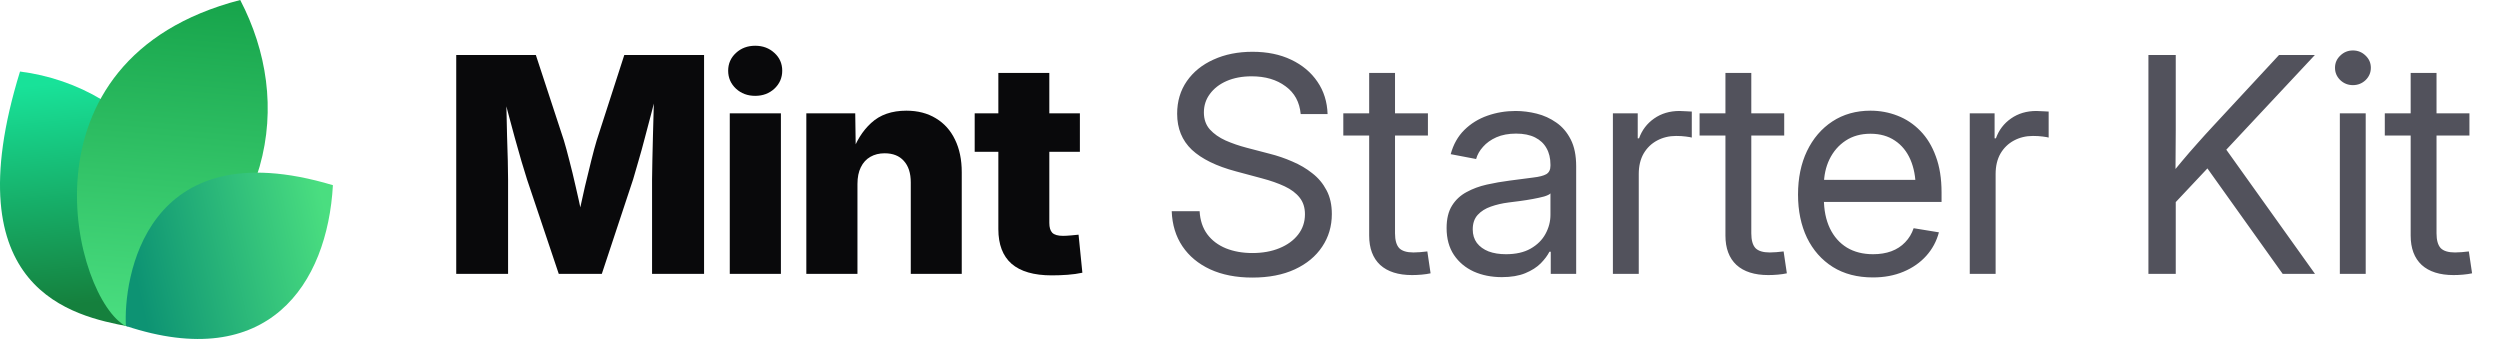
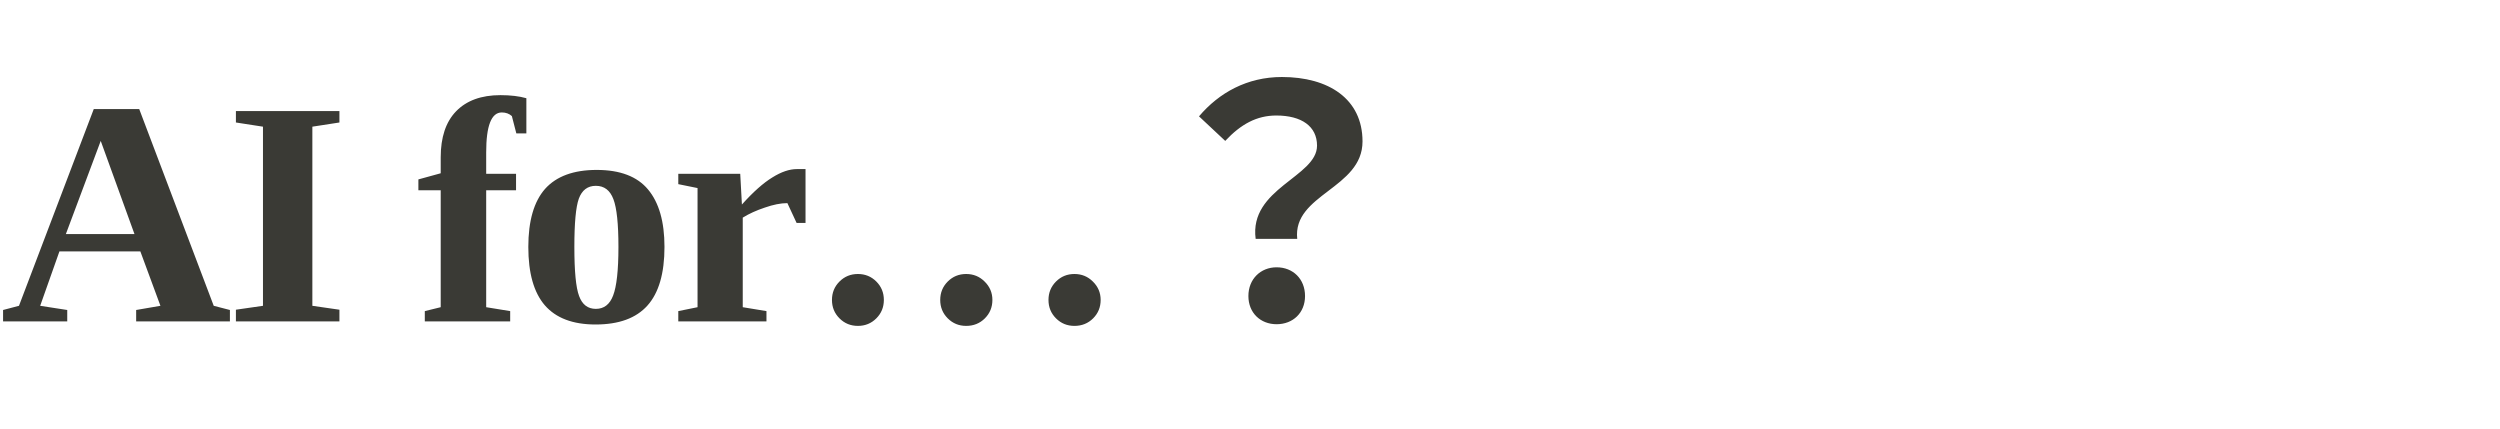
- <svg xmlns="http://www.w3.org/2000/svg" width="177" height="24" viewBox="0 0 177 24" fill="none">
-   <path d="M9.061 23.108C5.268 22.377 -3.391 20.627 1.417 5.064C9.634 6.099 16.973 14.064 9.061 23.108Z" fill="url(#paint0_linear_17557_2020)" />
-   <path d="M8.919 23.094C5.276 21.222 0.784 4.209 17.007 0C20.757 7.193 19.621 16.545 8.919 23.094Z" fill="url(#paint1_linear_17557_2020)" />
-   <path d="M8.914 23.079C8.735 19.882 10.159 9.085 23.57 13.111C23.181 20.123 18.984 26.418 8.914 23.079Z" fill="url(#paint2_linear_17557_2020)" />
-   <path d="M32.301 19.392V3.894H37.938L39.925 9.948C40.036 10.315 40.164 10.787 40.31 11.362C40.462 11.938 40.611 12.552 40.757 13.204C40.91 13.855 41.048 14.483 41.173 15.086C41.305 15.682 41.412 16.192 41.495 16.615H40.695C40.771 16.192 40.871 15.682 40.996 15.086C41.128 14.49 41.267 13.866 41.412 13.214C41.565 12.562 41.714 11.948 41.86 11.373C42.005 10.79 42.133 10.315 42.244 9.948L44.2 3.894H49.848V19.392H46.166V12.704C46.166 12.357 46.173 11.917 46.187 11.383C46.2 10.849 46.214 10.27 46.228 9.646C46.249 9.022 46.266 8.391 46.28 7.753C46.301 7.115 46.311 6.519 46.311 5.964H46.623C46.485 6.561 46.332 7.181 46.166 7.826C45.999 8.471 45.833 9.102 45.666 9.719C45.507 10.336 45.351 10.901 45.198 11.414C45.053 11.928 44.928 12.357 44.824 12.704L42.608 19.392H39.561L37.314 12.704C37.203 12.357 37.072 11.928 36.919 11.414C36.773 10.901 36.614 10.34 36.441 9.729C36.274 9.112 36.104 8.481 35.931 7.836C35.764 7.192 35.608 6.567 35.463 5.964H35.827C35.834 6.512 35.844 7.105 35.858 7.743C35.872 8.374 35.886 9.005 35.9 9.636C35.92 10.26 35.938 10.839 35.952 11.373C35.965 11.907 35.972 12.351 35.972 12.704V19.392H32.301ZM51.668 19.392V8.024H55.288V19.392H51.668ZM53.468 6.786C52.927 6.786 52.473 6.616 52.105 6.276C51.738 5.93 51.554 5.507 51.554 5.007C51.554 4.508 51.738 4.088 52.105 3.749C52.473 3.409 52.927 3.239 53.468 3.239C54.009 3.239 54.463 3.409 54.83 3.749C55.198 4.082 55.382 4.501 55.382 5.007C55.382 5.507 55.198 5.93 54.83 6.276C54.463 6.616 54.009 6.786 53.468 6.786ZM60.708 13.027V19.392H57.088V8.024H60.551L60.593 10.967H60.281C60.593 10.024 61.061 9.268 61.685 8.7C62.309 8.124 63.138 7.836 64.171 7.836C64.975 7.836 65.672 8.017 66.262 8.377C66.851 8.731 67.302 9.234 67.614 9.885C67.933 10.537 68.092 11.307 68.092 12.194V19.392H64.483V12.912C64.483 12.26 64.32 11.754 63.994 11.394C63.675 11.033 63.221 10.853 62.632 10.853C62.25 10.853 61.914 10.936 61.623 11.102C61.332 11.269 61.106 11.515 60.947 11.841C60.787 12.16 60.708 12.555 60.708 13.027ZM76.456 8.024V10.749H69.008V8.024H76.456ZM70.683 5.163H74.292V15.783C74.292 16.102 74.361 16.334 74.5 16.48C74.646 16.625 74.899 16.698 75.259 16.698C75.405 16.698 75.596 16.688 75.831 16.667C76.074 16.646 76.251 16.629 76.362 16.615L76.632 19.309C76.313 19.378 75.963 19.427 75.582 19.455C75.207 19.482 74.836 19.496 74.469 19.496C73.2 19.496 72.25 19.222 71.619 18.674C70.995 18.127 70.683 17.308 70.683 16.22V5.163Z" fill="#09090B" />
-   <path d="M88.667 19.652C87.523 19.652 86.528 19.458 85.682 19.07C84.843 18.681 84.188 18.137 83.716 17.437C83.245 16.736 82.992 15.908 82.957 14.951H84.933C84.968 15.596 85.148 16.14 85.474 16.584C85.8 17.021 86.24 17.354 86.795 17.582C87.35 17.804 87.974 17.915 88.667 17.915C89.388 17.915 90.026 17.801 90.581 17.572C91.143 17.343 91.583 17.024 91.902 16.615C92.228 16.199 92.391 15.717 92.391 15.169C92.391 14.698 92.266 14.306 92.017 13.994C91.767 13.675 91.413 13.408 90.956 13.193C90.498 12.978 89.954 12.787 89.323 12.621L87.502 12.132C86.123 11.765 85.082 11.255 84.382 10.603C83.689 9.944 83.342 9.095 83.342 8.055C83.342 7.174 83.571 6.404 84.028 5.746C84.486 5.087 85.117 4.577 85.921 4.217C86.726 3.849 87.645 3.666 88.678 3.666C89.718 3.666 90.63 3.853 91.413 4.227C92.204 4.602 92.824 5.122 93.275 5.787C93.726 6.446 93.965 7.209 93.993 8.076H92.089C92.013 7.23 91.656 6.574 91.018 6.11C90.387 5.638 89.586 5.403 88.615 5.403C87.95 5.403 87.36 5.513 86.847 5.735C86.341 5.957 85.946 6.262 85.661 6.651C85.377 7.032 85.235 7.469 85.235 7.961C85.235 8.447 85.377 8.849 85.661 9.168C85.946 9.48 86.317 9.74 86.774 9.948C87.232 10.149 87.724 10.319 88.251 10.457L89.884 10.884C90.439 11.023 90.977 11.206 91.496 11.435C92.023 11.657 92.495 11.934 92.911 12.267C93.334 12.593 93.67 12.995 93.92 13.474C94.17 13.945 94.294 14.504 94.294 15.149C94.294 16.015 94.066 16.788 93.608 17.468C93.157 18.148 92.512 18.681 91.673 19.07C90.834 19.458 89.832 19.652 88.667 19.652ZM101.097 8.024V9.594H95.106V8.024H101.097ZM96.937 5.163H98.767V16.521C98.767 17 98.865 17.347 99.059 17.562C99.26 17.77 99.6 17.874 100.078 17.874C100.21 17.874 100.366 17.867 100.546 17.853C100.733 17.832 100.903 17.815 101.056 17.801L101.285 19.351C101.097 19.392 100.886 19.423 100.65 19.444C100.414 19.465 100.189 19.475 99.974 19.475C98.996 19.475 98.244 19.236 97.717 18.758C97.197 18.272 96.937 17.579 96.937 16.677V5.163ZM106.33 19.621C105.595 19.621 104.932 19.489 104.343 19.226C103.754 18.955 103.285 18.564 102.939 18.05C102.592 17.53 102.419 16.896 102.419 16.147C102.419 15.495 102.547 14.965 102.804 14.556C103.06 14.146 103.403 13.828 103.833 13.599C104.263 13.363 104.742 13.186 105.269 13.068C105.796 12.95 106.333 12.857 106.881 12.787C107.574 12.69 108.132 12.617 108.555 12.569C108.978 12.52 109.287 12.441 109.481 12.33C109.675 12.212 109.772 12.014 109.772 11.737V11.654C109.772 11.203 109.679 10.815 109.492 10.489C109.311 10.163 109.041 9.91 108.68 9.729C108.32 9.549 107.872 9.459 107.338 9.459C106.805 9.459 106.34 9.546 105.945 9.719C105.556 9.892 105.241 10.118 104.998 10.395C104.755 10.665 104.593 10.953 104.509 11.258L102.71 10.915C102.897 10.222 103.22 9.65 103.677 9.199C104.135 8.748 104.679 8.412 105.31 8.19C105.941 7.968 106.607 7.857 107.307 7.857C107.8 7.857 108.295 7.92 108.795 8.044C109.301 8.169 109.765 8.381 110.188 8.679C110.611 8.97 110.951 9.369 111.208 9.875C111.464 10.374 111.593 11.005 111.593 11.768V19.392H109.793V17.822H109.7C109.568 18.085 109.363 18.359 109.086 18.643C108.809 18.921 108.444 19.153 107.994 19.34C107.543 19.527 106.988 19.621 106.33 19.621ZM106.621 17.998C107.321 17.998 107.904 17.867 108.368 17.603C108.84 17.333 109.19 16.986 109.419 16.563C109.654 16.133 109.772 15.682 109.772 15.211V13.692C109.703 13.769 109.554 13.841 109.325 13.911C109.096 13.973 108.829 14.032 108.524 14.088C108.226 14.143 107.921 14.192 107.609 14.233C107.304 14.275 107.033 14.309 106.798 14.337C106.354 14.393 105.938 14.49 105.549 14.628C105.168 14.76 104.86 14.954 104.624 15.211C104.388 15.467 104.27 15.811 104.27 16.241C104.27 16.615 104.367 16.934 104.561 17.198C104.762 17.461 105.04 17.662 105.393 17.801C105.747 17.933 106.156 17.998 106.621 17.998ZM114.193 19.392V8.024H115.951V9.792H116.045C116.253 9.209 116.61 8.741 117.116 8.388C117.622 8.034 118.219 7.857 118.905 7.857C119.058 7.857 119.217 7.864 119.384 7.878C119.55 7.885 119.682 7.892 119.779 7.899V9.74C119.716 9.719 119.578 9.695 119.363 9.667C119.155 9.639 118.922 9.625 118.666 9.625C118.174 9.625 117.726 9.733 117.324 9.948C116.922 10.163 116.603 10.471 116.367 10.874C116.138 11.276 116.024 11.758 116.024 12.319V19.392H114.193ZM126.322 8.024V9.594H120.33V8.024H126.322ZM122.161 5.163H123.992V16.521C123.992 17 124.089 17.347 124.283 17.562C124.484 17.77 124.824 17.874 125.302 17.874C125.434 17.874 125.59 17.867 125.77 17.853C125.958 17.832 126.127 17.815 126.28 17.801L126.509 19.351C126.322 19.392 126.11 19.423 125.874 19.444C125.639 19.465 125.413 19.475 125.198 19.475C124.221 19.475 123.468 19.236 122.941 18.758C122.421 18.272 122.161 17.579 122.161 16.677V5.163ZM132.604 19.642C131.502 19.642 130.555 19.396 129.765 18.903C128.974 18.404 128.364 17.714 127.934 16.834C127.511 15.946 127.3 14.927 127.3 13.775C127.3 12.611 127.511 11.584 127.934 10.697C128.364 9.802 128.964 9.102 129.734 8.596C130.51 8.089 131.408 7.836 132.428 7.836C133.1 7.836 133.738 7.954 134.341 8.19C134.952 8.426 135.489 8.783 135.954 9.261C136.425 9.74 136.793 10.343 137.056 11.071C137.327 11.792 137.462 12.645 137.462 13.63V14.296H128.433V12.735H136.463L135.631 13.297C135.631 12.541 135.506 11.876 135.257 11.3C135.007 10.725 134.643 10.277 134.165 9.958C133.686 9.632 133.107 9.469 132.428 9.469C131.748 9.469 131.162 9.632 130.67 9.958C130.177 10.284 129.796 10.725 129.526 11.279C129.262 11.827 129.13 12.441 129.13 13.12V14.046C129.13 14.864 129.273 15.572 129.557 16.168C129.841 16.757 130.243 17.211 130.763 17.53C131.283 17.842 131.901 17.998 132.615 17.998C133.093 17.998 133.523 17.929 133.905 17.79C134.293 17.645 134.619 17.433 134.882 17.156C135.153 16.879 135.354 16.546 135.486 16.157L137.275 16.449C137.108 17.08 136.81 17.634 136.38 18.113C135.95 18.591 135.413 18.966 134.768 19.236C134.123 19.507 133.402 19.642 132.604 19.642ZM139.459 19.392V8.024H141.217V9.792H141.311C141.519 9.209 141.876 8.741 142.382 8.388C142.888 8.034 143.485 7.857 144.171 7.857C144.324 7.857 144.483 7.864 144.649 7.878C144.816 7.885 144.948 7.892 145.045 7.899V9.74C144.982 9.719 144.844 9.695 144.629 9.667C144.421 9.639 144.188 9.625 143.932 9.625C143.439 9.625 142.992 9.733 142.59 9.948C142.188 10.163 141.869 10.471 141.633 10.874C141.404 11.276 141.29 11.758 141.29 12.319V19.392H139.459ZM153.429 14.961V12.715C153.783 12.257 154.136 11.82 154.49 11.404C154.844 10.981 155.204 10.565 155.572 10.156C155.939 9.74 156.314 9.327 156.695 8.918L161.355 3.894H163.893L157.277 10.967H157.184L153.429 14.961ZM152.108 19.392V3.894H154.043V9.241L154.022 12.559L154.043 13.505V19.392H152.108ZM161.615 19.392L155.967 11.477L157.173 9.969L163.903 19.392H161.615ZM165.661 19.392V8.024H167.492V19.392H165.661ZM166.587 6.027C166.24 6.027 165.942 5.909 165.692 5.673C165.443 5.43 165.318 5.139 165.318 4.799C165.318 4.459 165.443 4.172 165.692 3.936C165.942 3.693 166.24 3.572 166.587 3.572C166.934 3.572 167.232 3.693 167.482 3.936C167.731 4.172 167.856 4.459 167.856 4.799C167.856 5.139 167.731 5.43 167.482 5.673C167.232 5.909 166.934 6.027 166.587 6.027ZM174.836 8.024V9.594H168.844V8.024H174.836ZM170.675 5.163H172.506V16.521C172.506 17 172.603 17.347 172.797 17.562C172.998 17.77 173.338 17.874 173.816 17.874C173.948 17.874 174.104 17.867 174.284 17.853C174.472 17.832 174.641 17.815 174.794 17.801L175.023 19.351C174.836 19.392 174.624 19.423 174.388 19.444C174.153 19.465 173.927 19.475 173.712 19.475C172.735 19.475 171.982 19.236 171.455 18.758C170.935 18.272 170.675 17.579 170.675 16.677V5.163Z" fill="#52525C" />
-   <defs>
-     <linearGradient id="paint0_linear_17557_2020" x1="3.776" y1="5.916" x2="5.232" y2="21.559" gradientUnits="userSpaceOnUse">
-       <stop stop-color="#18E299" />
-       <stop offset="1" stop-color="#15803D" />
-     </linearGradient>
-     <linearGradient id="paint1_linear_17557_2020" x1="12.171" y1="-0.718" x2="10.19" y2="22.983" gradientUnits="userSpaceOnUse">
-       <stop stop-color="#16A34A" />
-       <stop offset="1" stop-color="#4ADE80" />
-     </linearGradient>
-     <linearGradient id="paint2_linear_17557_2020" x1="23.133" y1="15.353" x2="9.338" y2="18.52" gradientUnits="userSpaceOnUse">
-       <stop stop-color="#4ADE80" />
-       <stop offset="1" stop-color="#0D9373" />
-     </linearGradient>
-   </defs>
+ <svg xmlns="http://www.w3.org/2000/svg" width="140" height="24" viewBox="0 0 140 24" fill="none">
+   <text x="0" y="18" font-family="Georgia, 'Times New Roman', serif" font-size="18" font-weight="600" letter-spacing="-0.4" fill="#3A3A35">AI for…？</text>
</svg>
